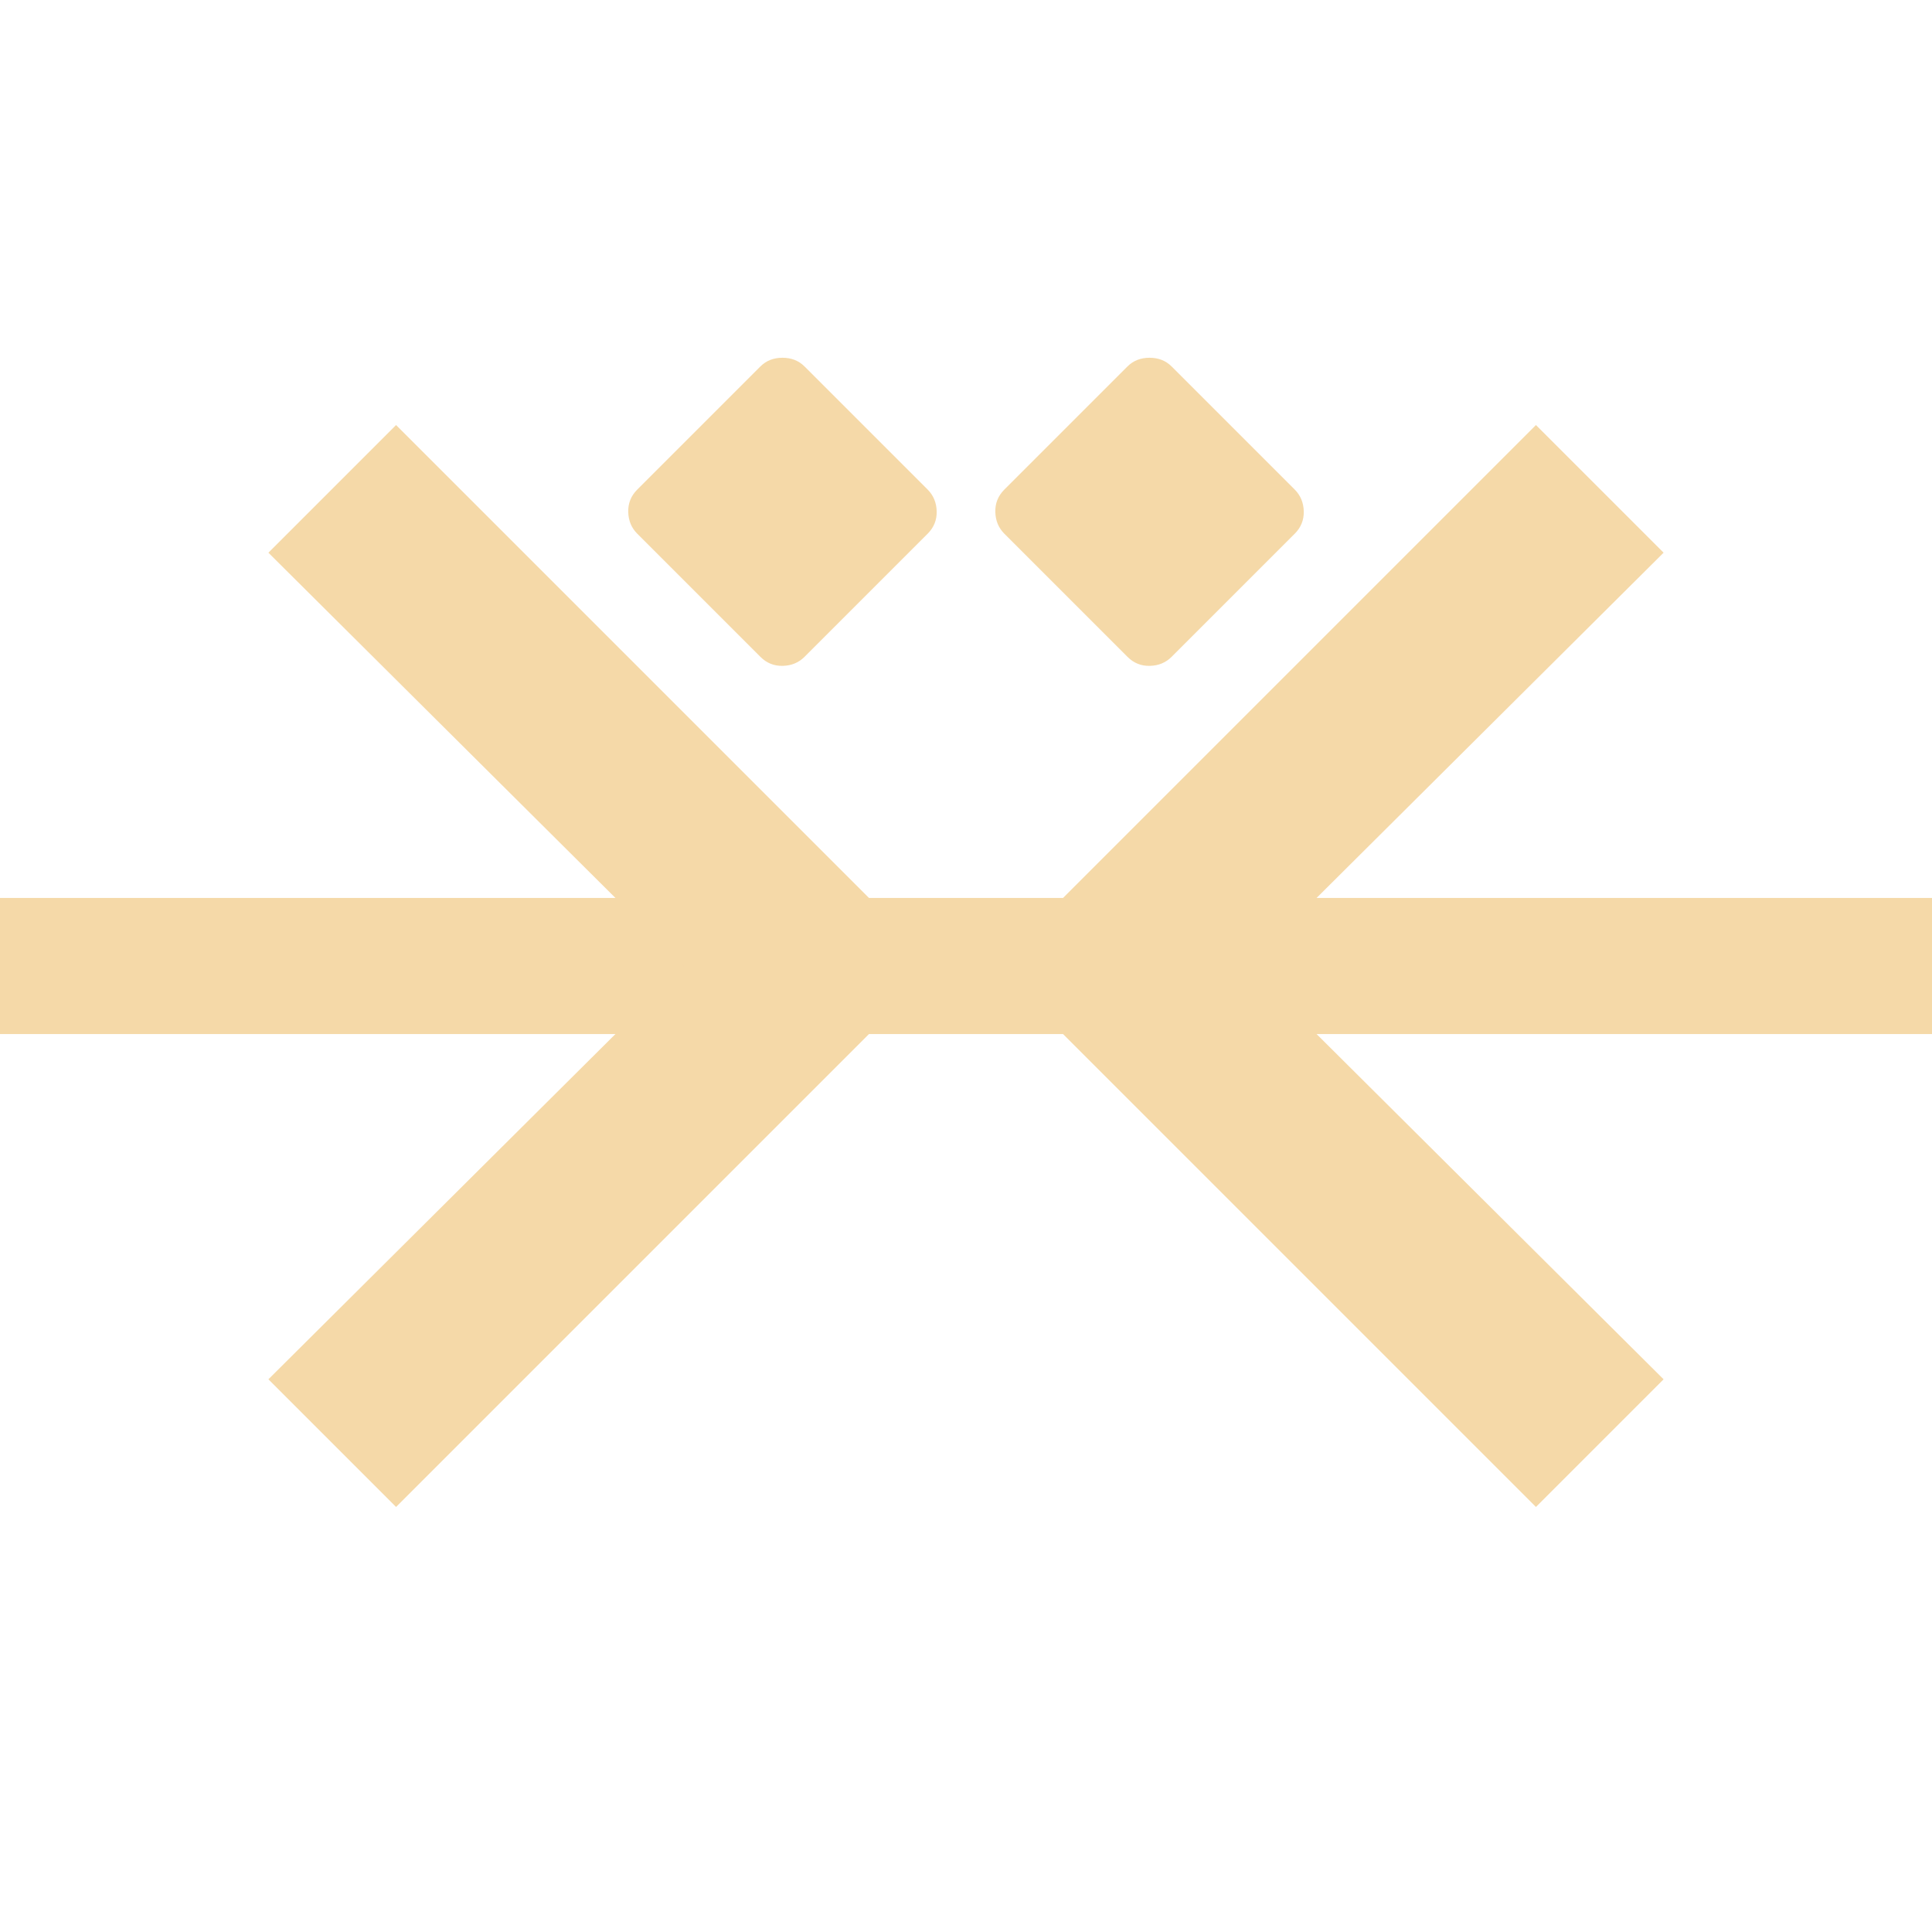
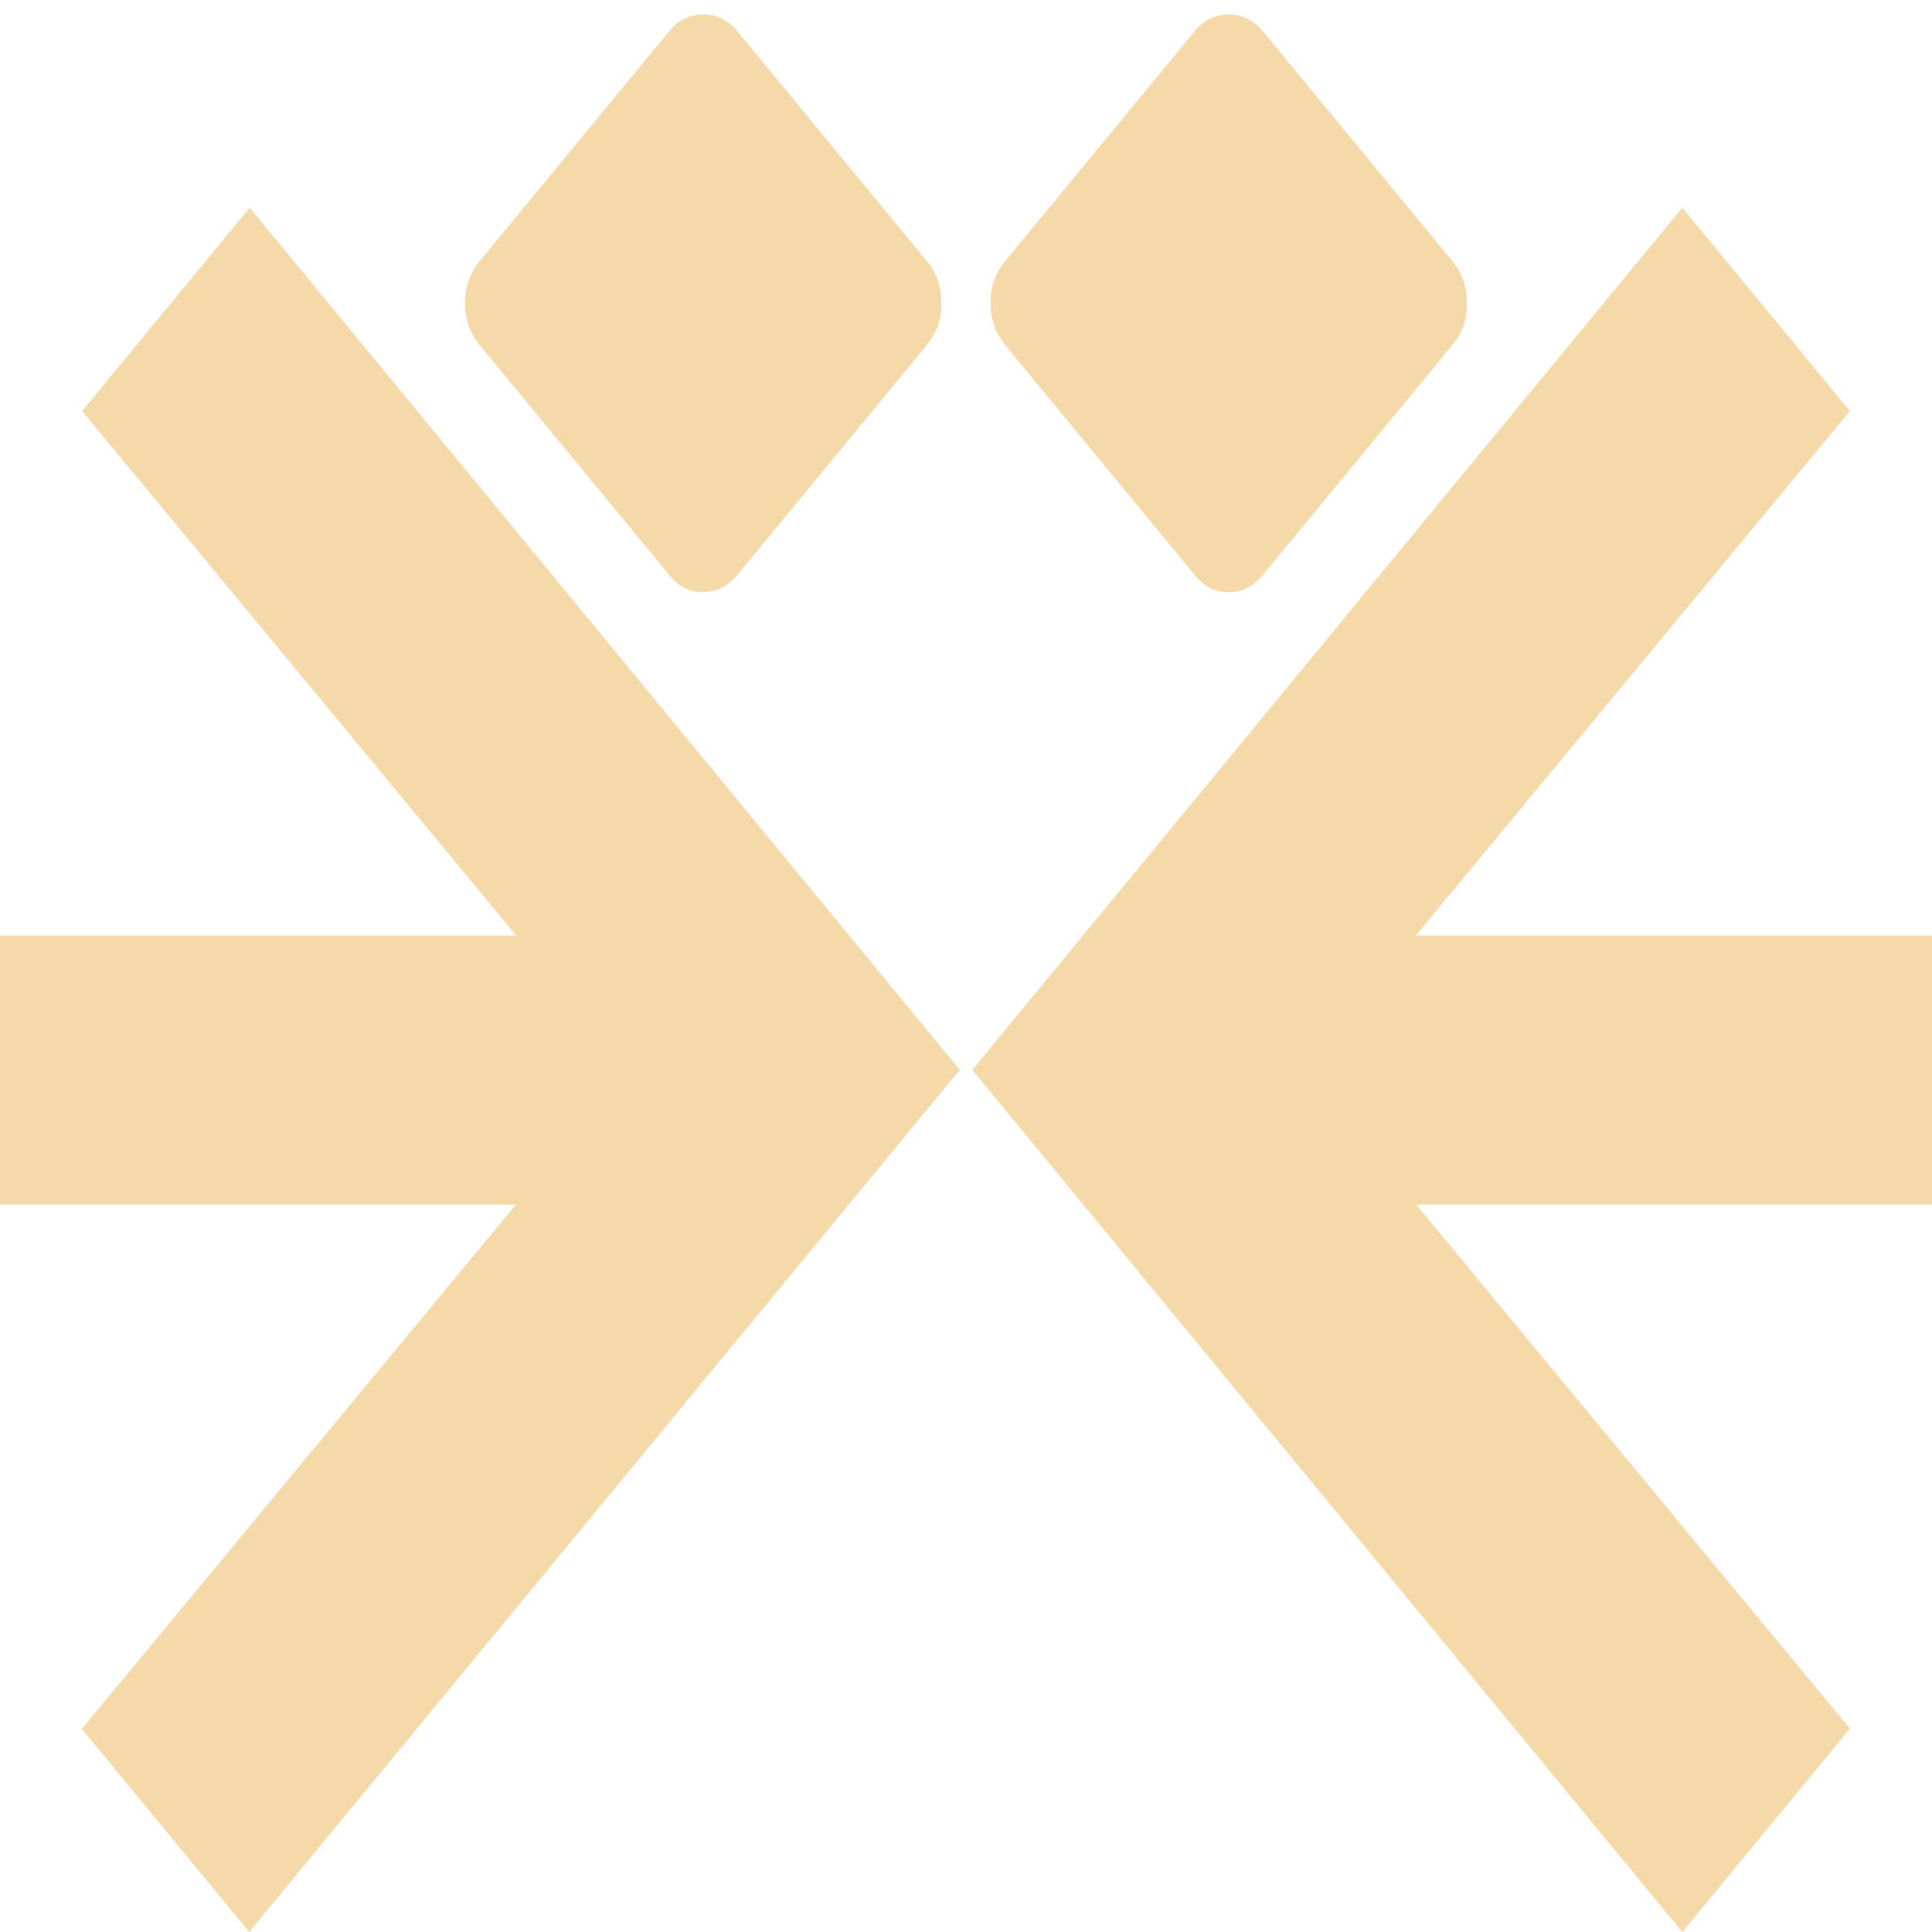
- <svg xmlns="http://www.w3.org/2000/svg" viewBox="0 0 400 400" width="400" height="400">
-   <g id="guides" display="none" fill="none" stroke="#7aa" stroke-width="1" stroke-dasharray="4 4" opacity="0.6">
-     <rect x="0.5" y="0.5" width="399" height="399" />
-     <line x1="0" y1="200" x2="400" y2="200" />
-     <line x1="200" y1="0" x2="200" y2="400" />
+ <svg xmlns="http://www.w3.org/2000/svg" id="Layer_1" version="1.1" viewBox="0 0 400 400">
+   <defs>
+     <style>
+       .st0 {
+         fill: #f5d9a8;
+       }
+ 
+       .st1 {
+         opacity: .6;
+       }
+ 
+       .st2 {
+         fill: none;
+         stroke: #7aa;
+         stroke-dasharray: 4 4;
+       }
+     </style>
+   </defs>
+   <g id="guides" class="st1" display="none">
+     <rect class="st2" x="-45.4" y="-45.4" width="490.8" height="490.8" />
+     <line class="st2" x1="-46" y1="200" x2="446" y2="200" />
+     <line class="st2" x1="200" y1="-46" x2="200" y2="446" />
  </g>
-   <g id="icon" fill="#f5d9a8">
-     <path id="shaft-left" d="M200.00 214.09L0.00 214.09L0.00 185.91L200.00 185.91L200.00 214.09Z" />
-     <path id="shaft-right" d="M400.00 214.09L200.00 214.09L200.00 185.91L400.00 185.91L400.00 214.09Z" />
-     <path id="head-left" d="M55.57 285.57L141.58 200.00L55.57 114.43L82.00 88.00L194.00 200.00L82.00 312.00L55.57 285.57Z" />
-     <path id="head-right" d="M344.43 285.57L258.42 200.00L344.43 114.43L318.00 88.00L206.00 200.00L318.00 312.00L344.43 285.57Z" />
-     <path id="diamond-left" d="M162.00 74.07Q159.23 74.07 157.43 75.87L131.94 101.36Q130.00 103.30 130.07 106.00Q130.14 108.70 131.94 110.50L157.43 135.99Q159.37 137.93 162.07 137.86Q164.77 137.79 166.57 135.99L192.06 110.50Q194.00 108.56 193.93 105.86Q193.86 103.16 192.06 101.36L166.57 75.87Q164.77 74.07 162.00 74.07Z" />
-     <path id="diamond-right" d="M238.00 74.07Q235.23 74.07 233.43 75.87L207.94 101.36Q206.00 103.30 206.07 106.00Q206.14 108.70 207.94 110.50L233.43 135.99Q235.37 137.93 238.07 137.86Q240.77 137.79 242.57 135.99L268.06 110.50Q270.00 108.56 269.93 105.86Q269.86 103.16 268.06 101.36L242.57 75.87Q240.77 74.07 238.00 74.07Z" />
+   <g>
+     <g>
+       <path id="shaft-left" class="st0" d="M173.4,249.4H0v-55.7h173.4v55.7Z" />
+       <path id="head-left" class="st0" d="M17,357.9l112.9-136.4L17,85.1l34.7-42.1,147,178.5L51.6,400s-34.7-42.1-34.7-42.1Z" />
+     </g>
+     <g>
+       <path id="shaft-right" class="st0" d="M400,249.4h-173.4v-55.7h173.4v55.7Z" />
+       <path id="head-right" class="st0" d="M383,357.9l-112.9-136.4,112.9-136.4-34.7-42.1-147,178.5,147,178.5,34.7-42.1h0Z" />
+     </g>
+     <path id="diamond-left" class="st0" d="M145.6,3c-2.9,0-5.2,1.2-7,3.4l-39.4,47.8c-2,2.5-3,5.3-2.9,8.7,0,3.4,1.1,6.2,2.9,8.4l39.4,47.8c2,2.5,4.4,3.6,7.1,3.5s5.1-1.3,6.9-3.5l39.4-47.8c2-2.5,3-5.3,2.9-8.7,0-3.4-1.1-6.2-2.9-8.4L152.6,6.4c-1.8-2.2-4.2-3.4-7-3.4Z" />
+     <path id="diamond-right" class="st0" d="M254.4,3c-2.9,0-5.2,1.2-7,3.4l-39.4,47.8c-2,2.5-3,5.3-2.9,8.7,0,3.4,1.1,6.2,2.9,8.4l39.4,47.8c2,2.5,4.4,3.6,7.1,3.5,2.8,0,5.1-1.3,6.9-3.5l39.4-47.8c2-2.5,3-5.3,2.9-8.7,0-3.4-1.1-6.2-2.9-8.4l-39.4-47.8c-1.8-2.2-4.2-3.4-7-3.4h0Z" />
  </g>
</svg>
